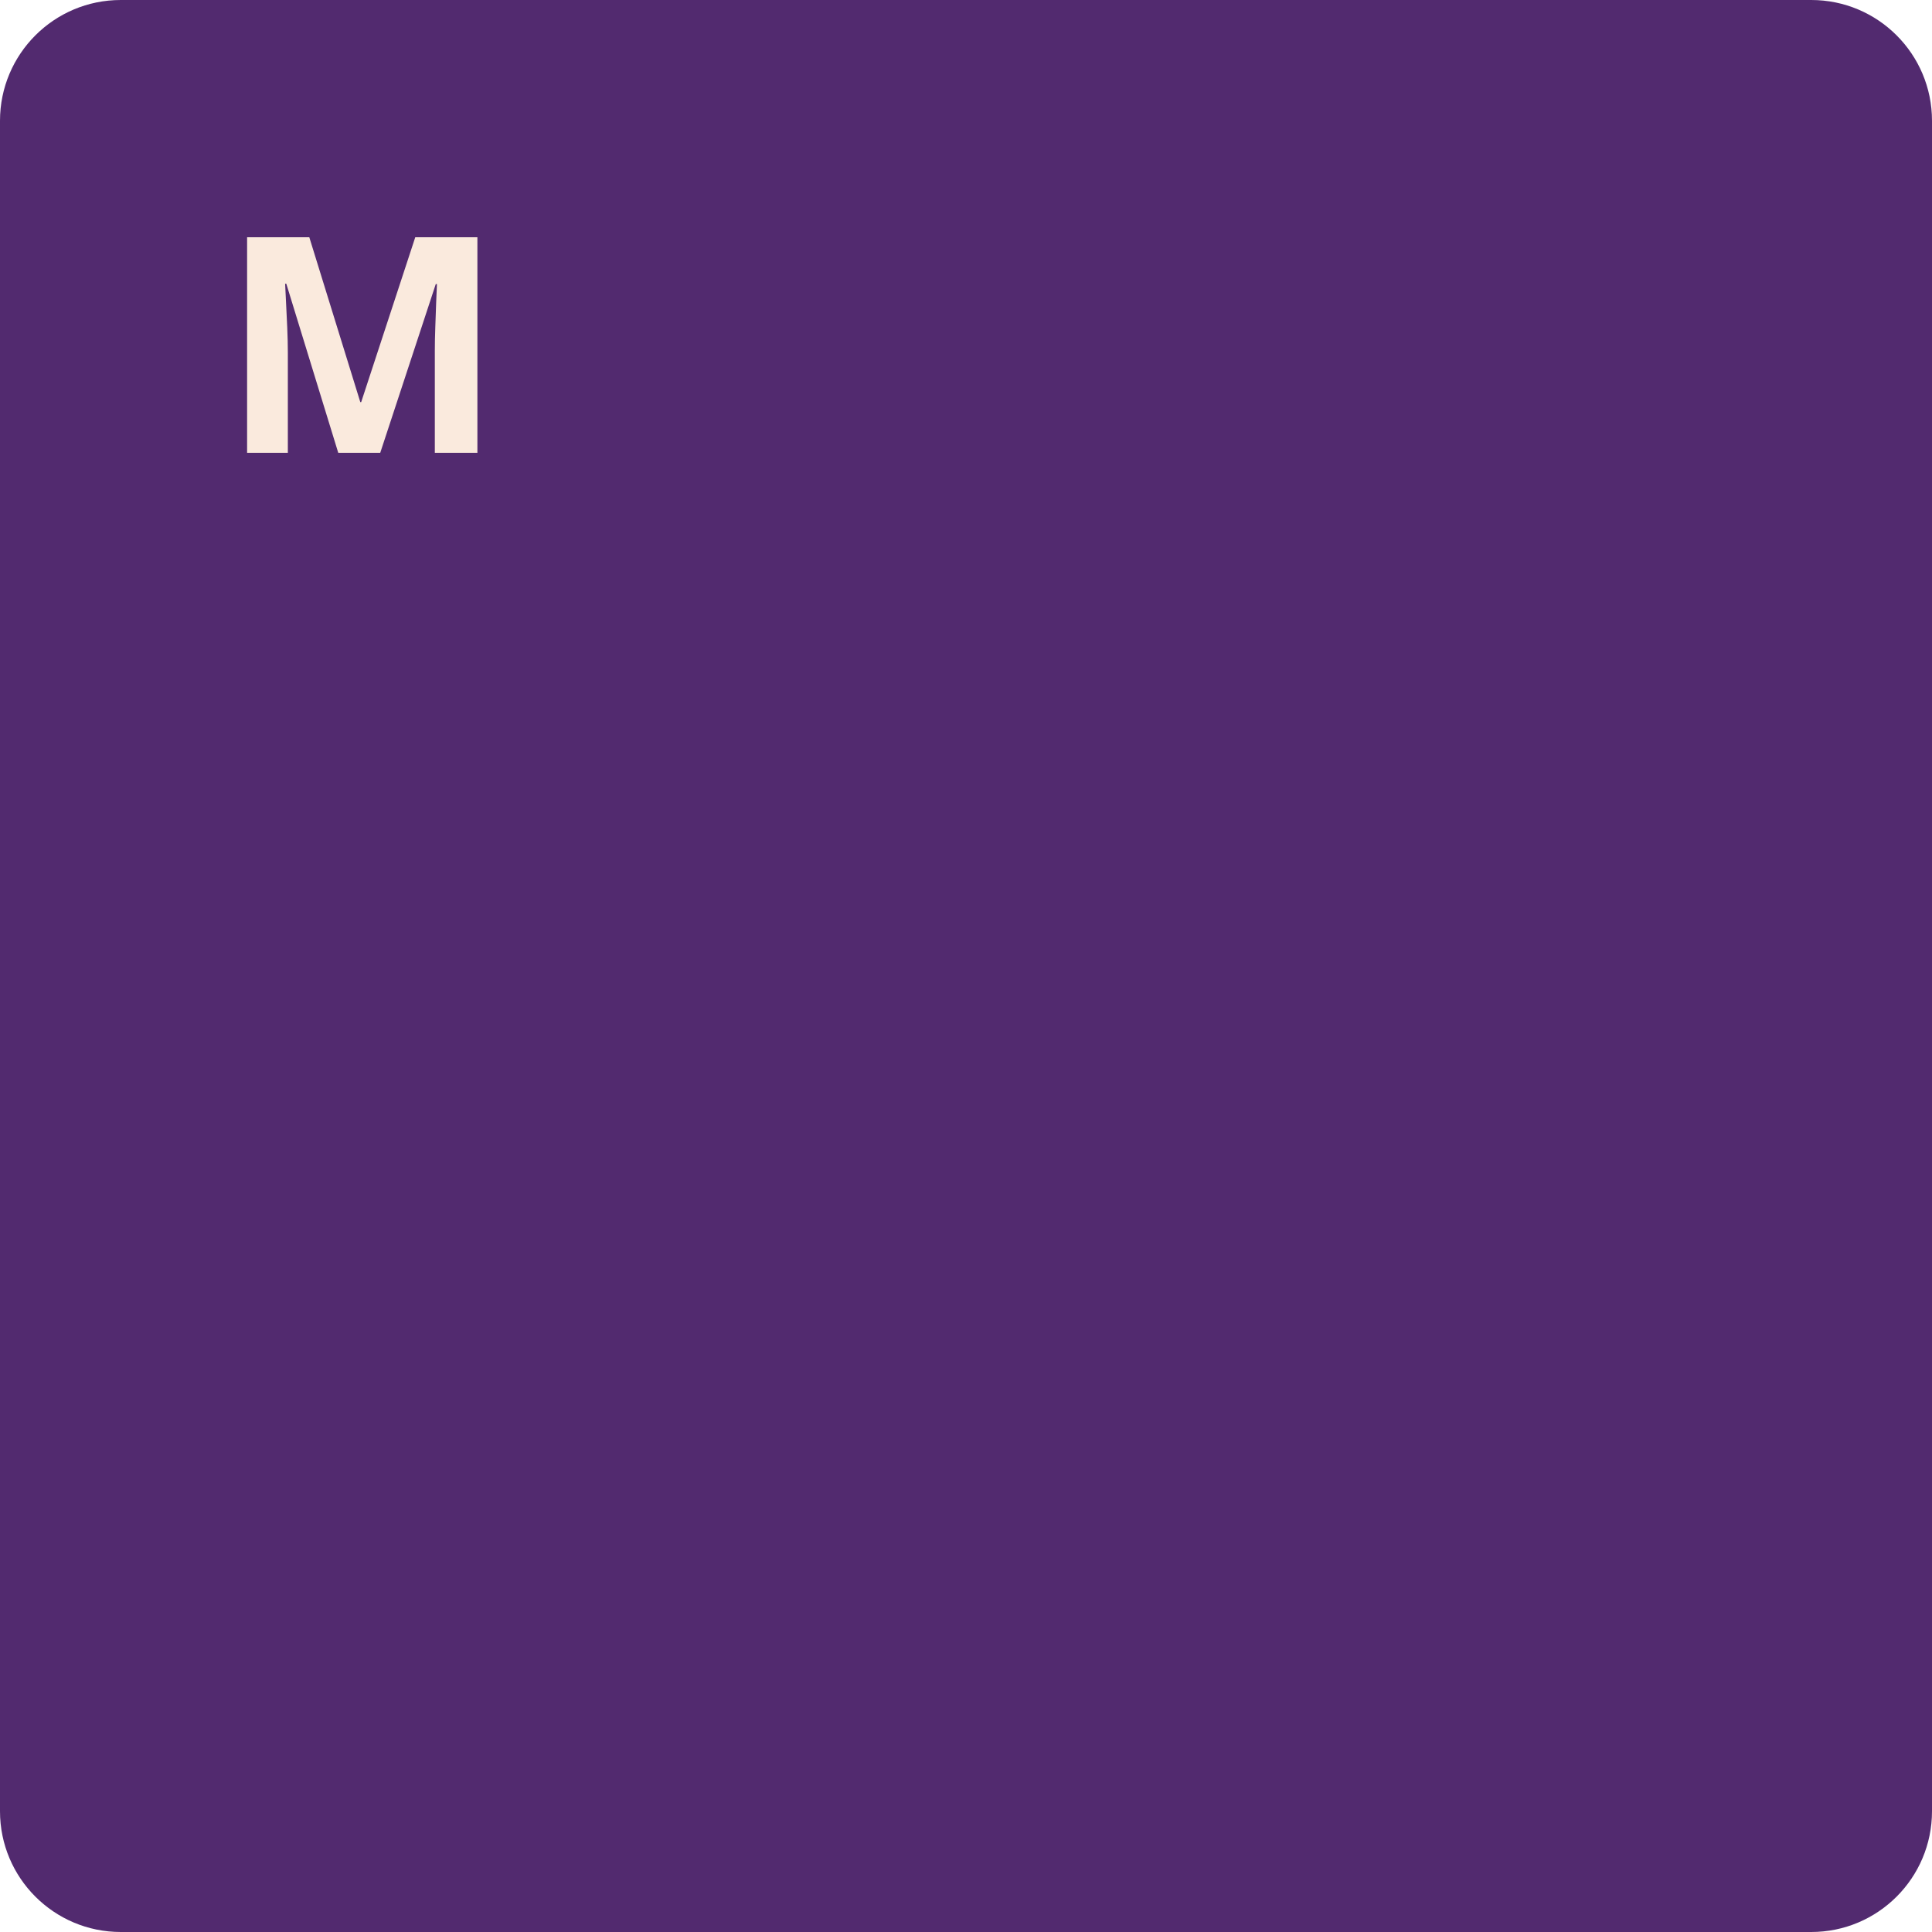
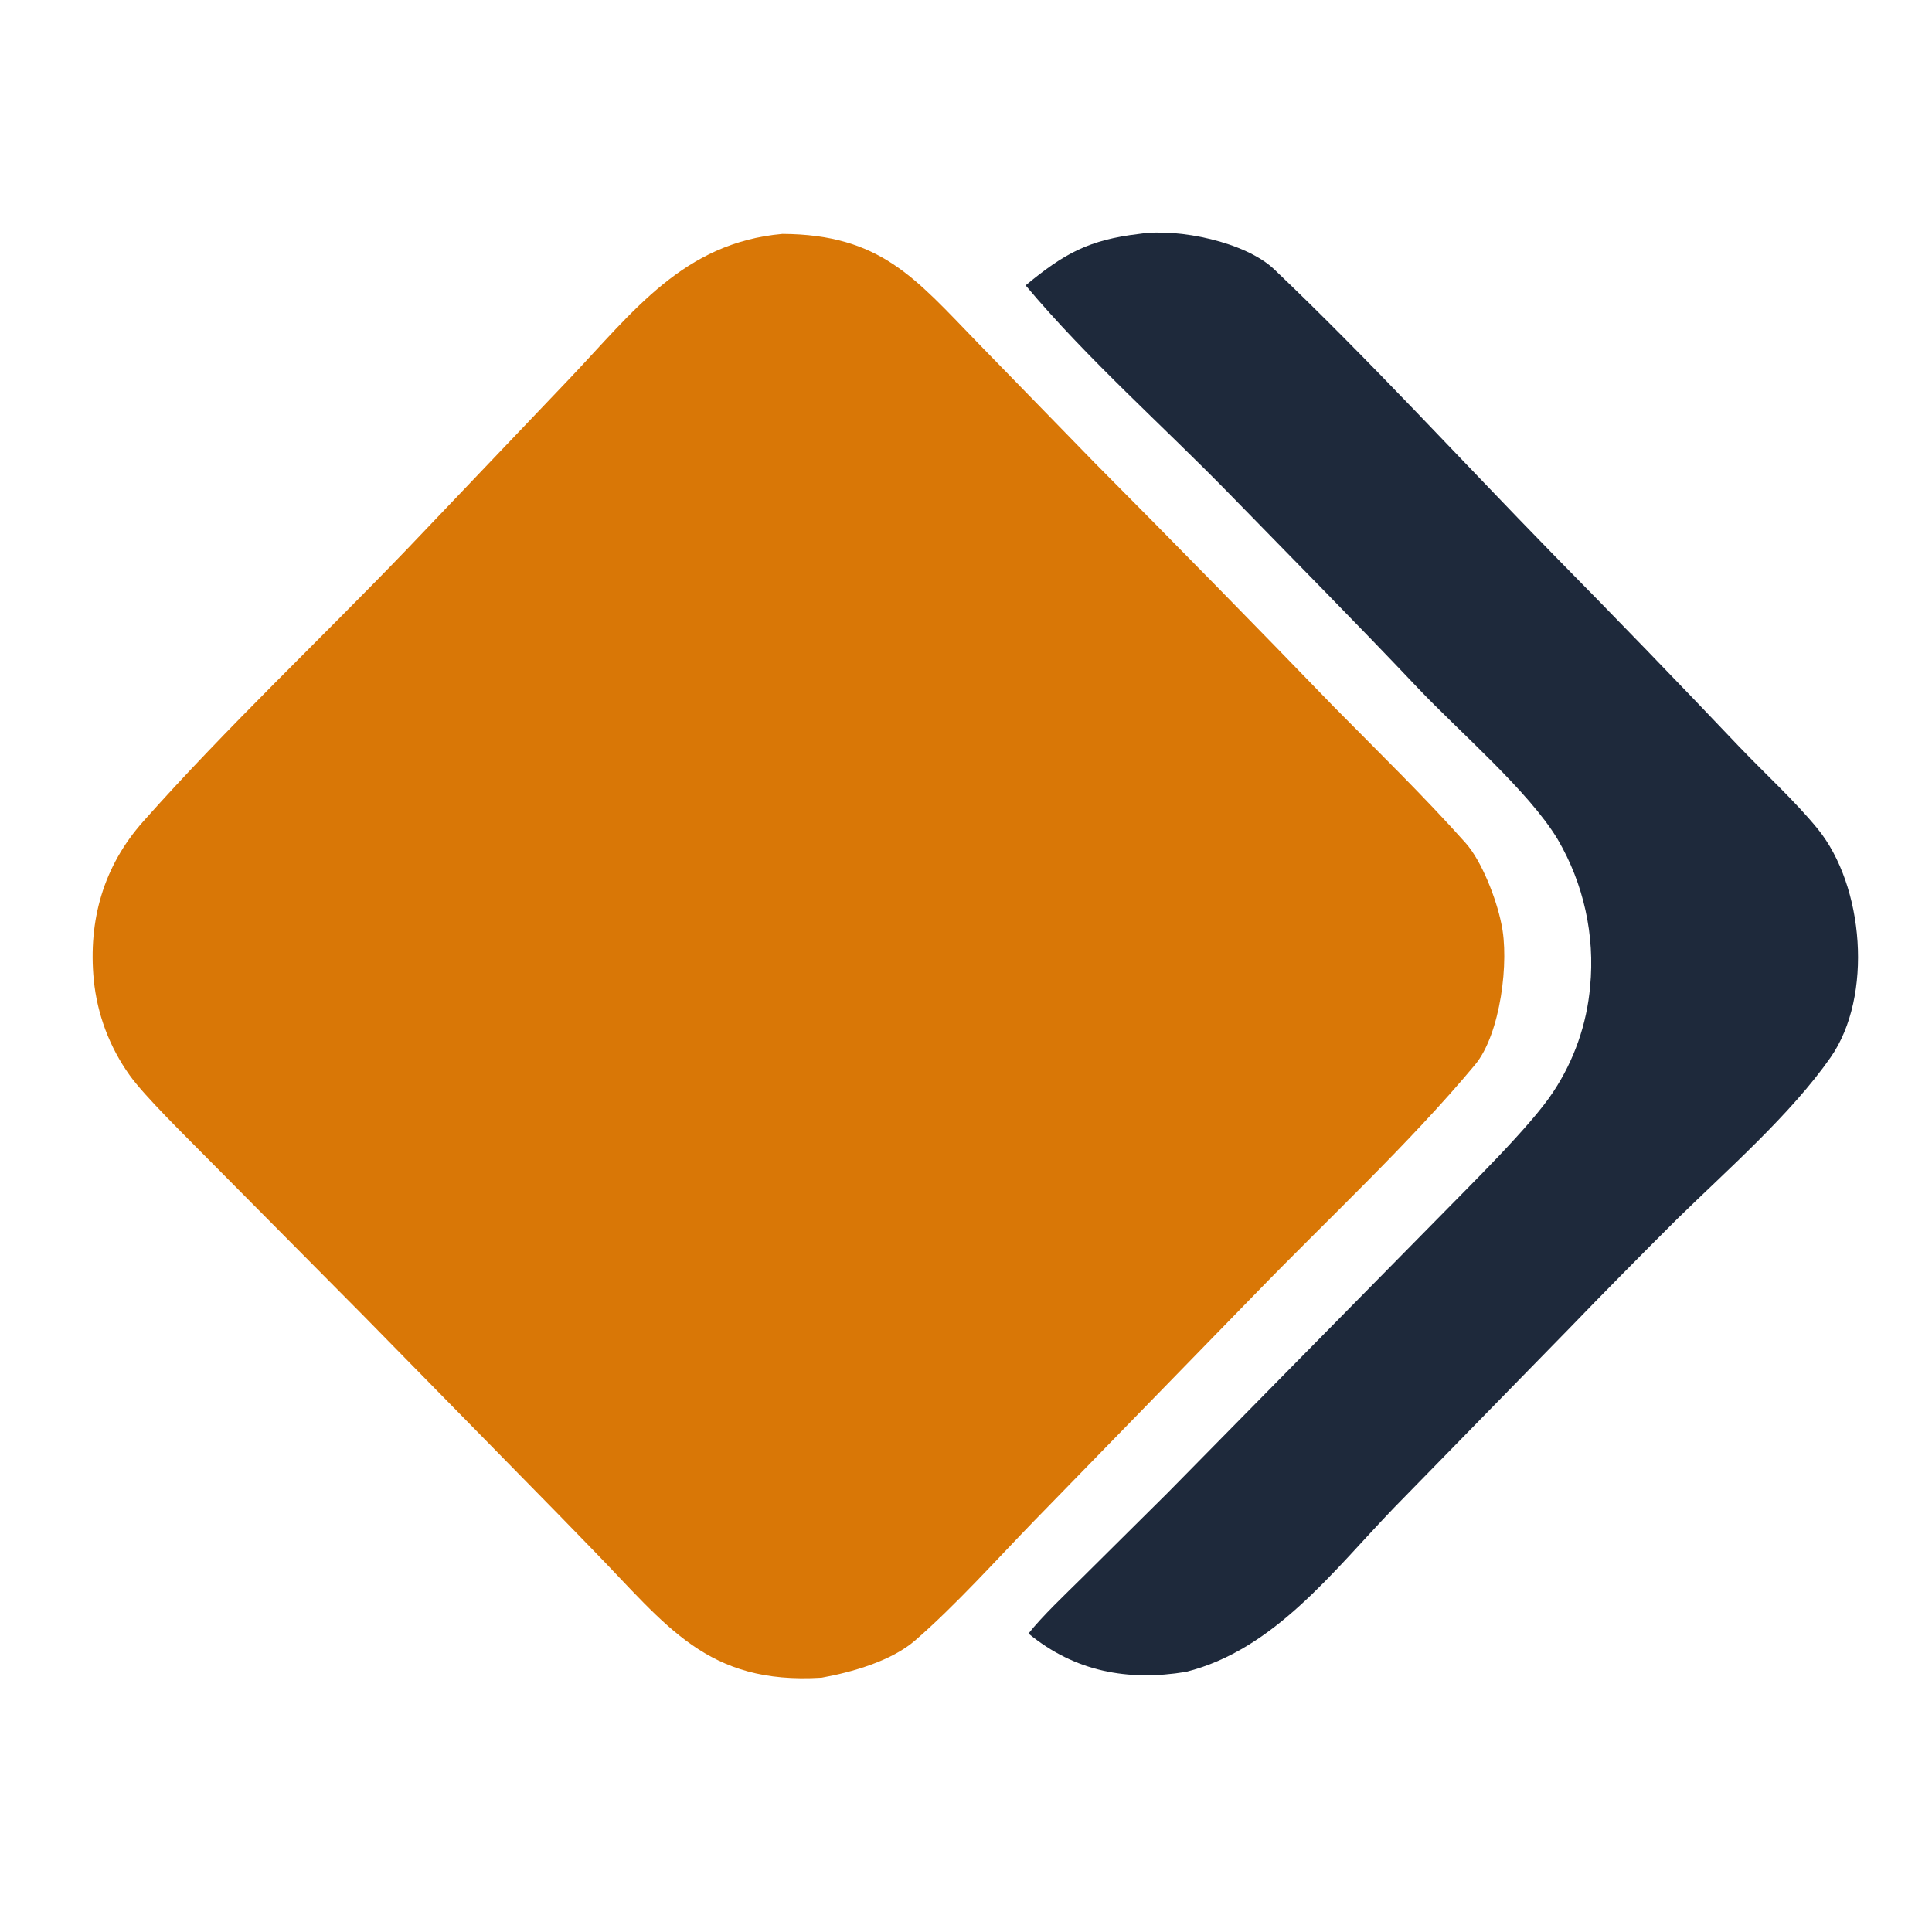
- <svg xmlns="http://www.w3.org/2000/svg" width="512" height="512" viewBox="0 0 512 512">
-   <rect width="512" height="512" rx="32" fill="#522A6F" />
-   <text x="96" y="120" font-family="sans-serif" font-size="80" font-weight="bold" fill="#FAEADD" text-anchor="middle">M</text>
+ <svg xmlns="http://www.w3.org/2000/svg" width="32" height="32" viewBox="280 320 460 390" fill="none">
+   <path fill="#1e293b" d="M551.329 340.682C560.607 339.282 576.566 342.624 583.4 349.141C606.257 370.935 627.676 394.341 649.743 416.93C664.658 432.074 679.436 447.352 694.075 462.761C700.088 469.058 707.404 475.749 712.776 482.34C723.818 495.889 726.016 522.181 715.87 536.738C706.458 550.242 691.246 563.573 679.374 575.181C670.63 583.883 661.97 592.669 653.395 601.538L611.946 643.949C597.329 659.136 583.367 677.796 562.361 683.067C548.521 685.343 535.907 683.001 524.881 673.939C528.036 669.901 533.896 664.359 537.65 660.641L557.868 640.577L622.002 575.443C629.555 567.688 644.48 553.16 649.839 544.941C654.794 537.453 657.805 528.849 658.6 519.906C659.776 507.7 657.075 495.434 650.879 484.852C644.017 473.396 627.317 459.104 617.646 448.873C602.907 433.295 587.809 418.076 572.845 402.719C556.963 386.42 538.755 370.365 524.195 352.942C533.373 345.361 539.248 342.093 551.329 340.682Z" />
+   <path fill="#d97706" d="M466.298 340.694C489.555 340.824 497.813 351.149 512.664 366.48L540.696 395.255C559.811 414.477 578.789 433.834 597.632 453.323C607.951 463.795 619.181 474.735 628.95 485.705C632.829 490.06 636.269 499.031 637.445 504.855C639.439 513.727 637.261 531.23 631.22 538.487C615.612 557.239 595.849 575.532 578.87 593.067L526.231 647.105C517.332 656.278 507.45 667.293 497.868 675.599C492.254 680.465 482.835 683.159 475.605 684.455C448.283 686.144 438.811 672.104 421.172 654.018C418.516 651.295 415.784 648.473 413.125 645.74L366.32 598.039L328.895 560.311C324.309 555.646 314.44 546.023 310.885 541.031C306.089 534.335 303.137 526.496 302.325 518.299C300.971 504.107 304.639 491.242 314.095 480.592C334.128 458.031 356.278 437.244 377.161 415.49L415.511 375.253C430.773 359.213 442.705 342.804 466.298 340.694Z" />
</svg>
